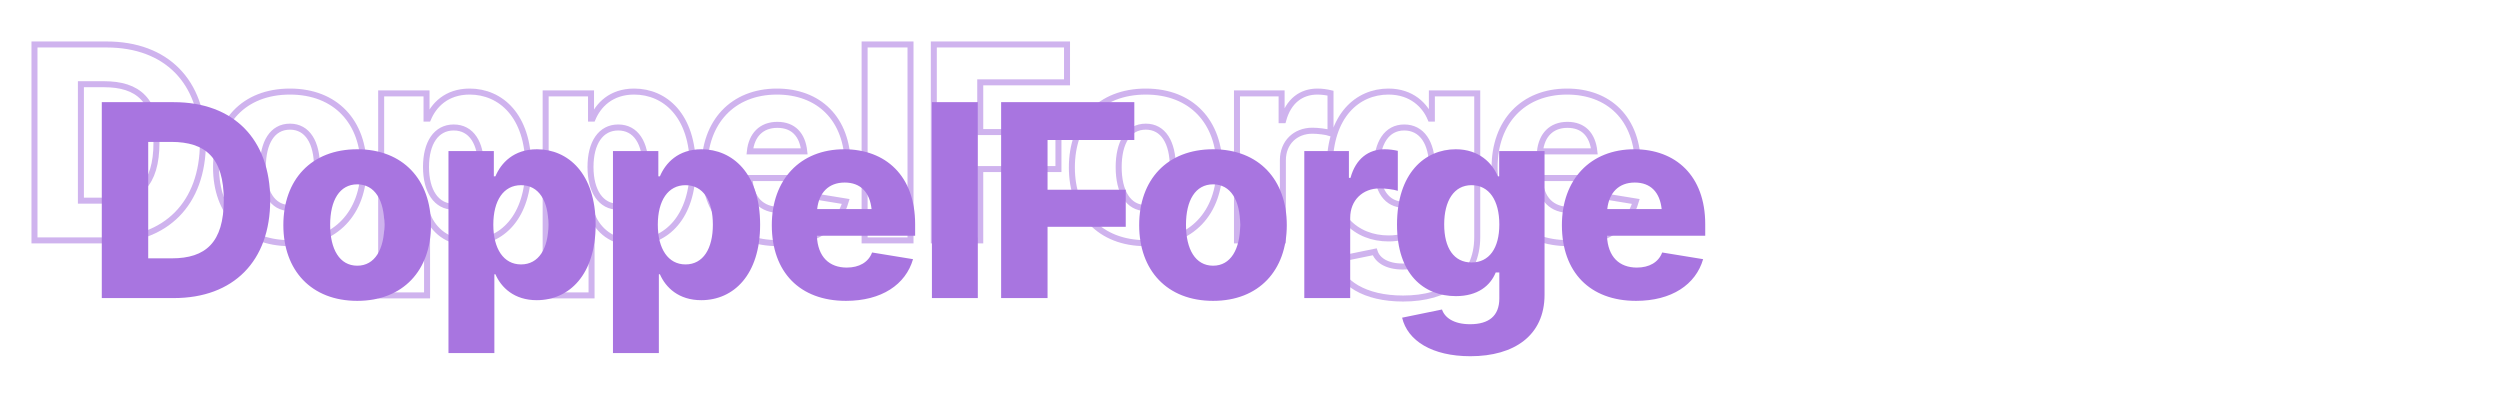
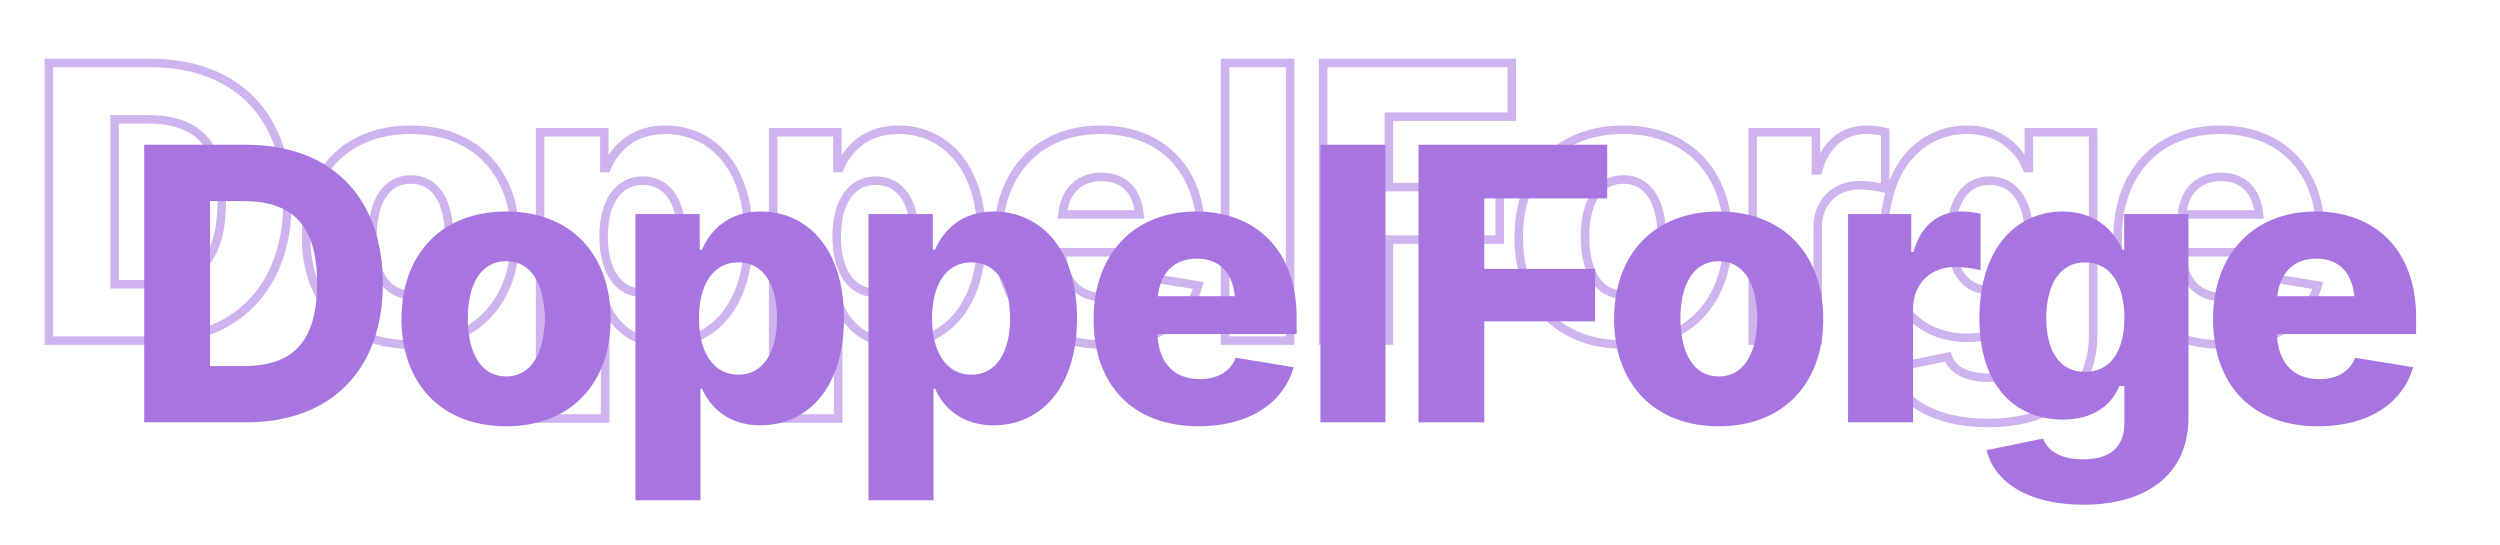
- <svg xmlns="http://www.w3.org/2000/svg" viewBox="0 0 520 84" role="img" aria-label="DoppelForge">
+ <svg xmlns="http://www.w3.org/2000/svg" viewBox="0 0 367 80" role="img" aria-label="DoppelForge">
  <defs>
    <style>
      .word {
        font-family: "Inter", -apple-system, BlinkMacSystemFont, "Segoe UI", system-ui, sans-serif;
        font-weight: 800;
        font-size: 56px;
        letter-spacing: -1.5px;
      }
    </style>
  </defs>
  <text x="4" y="50" class="word" fill="none" stroke="#a875e0" stroke-width="1.25" stroke-opacity="0.55">DoppelForge</text>
  <text x="18" y="62" class="word" fill="#a875e0">DoppelForge</text>
</svg>
